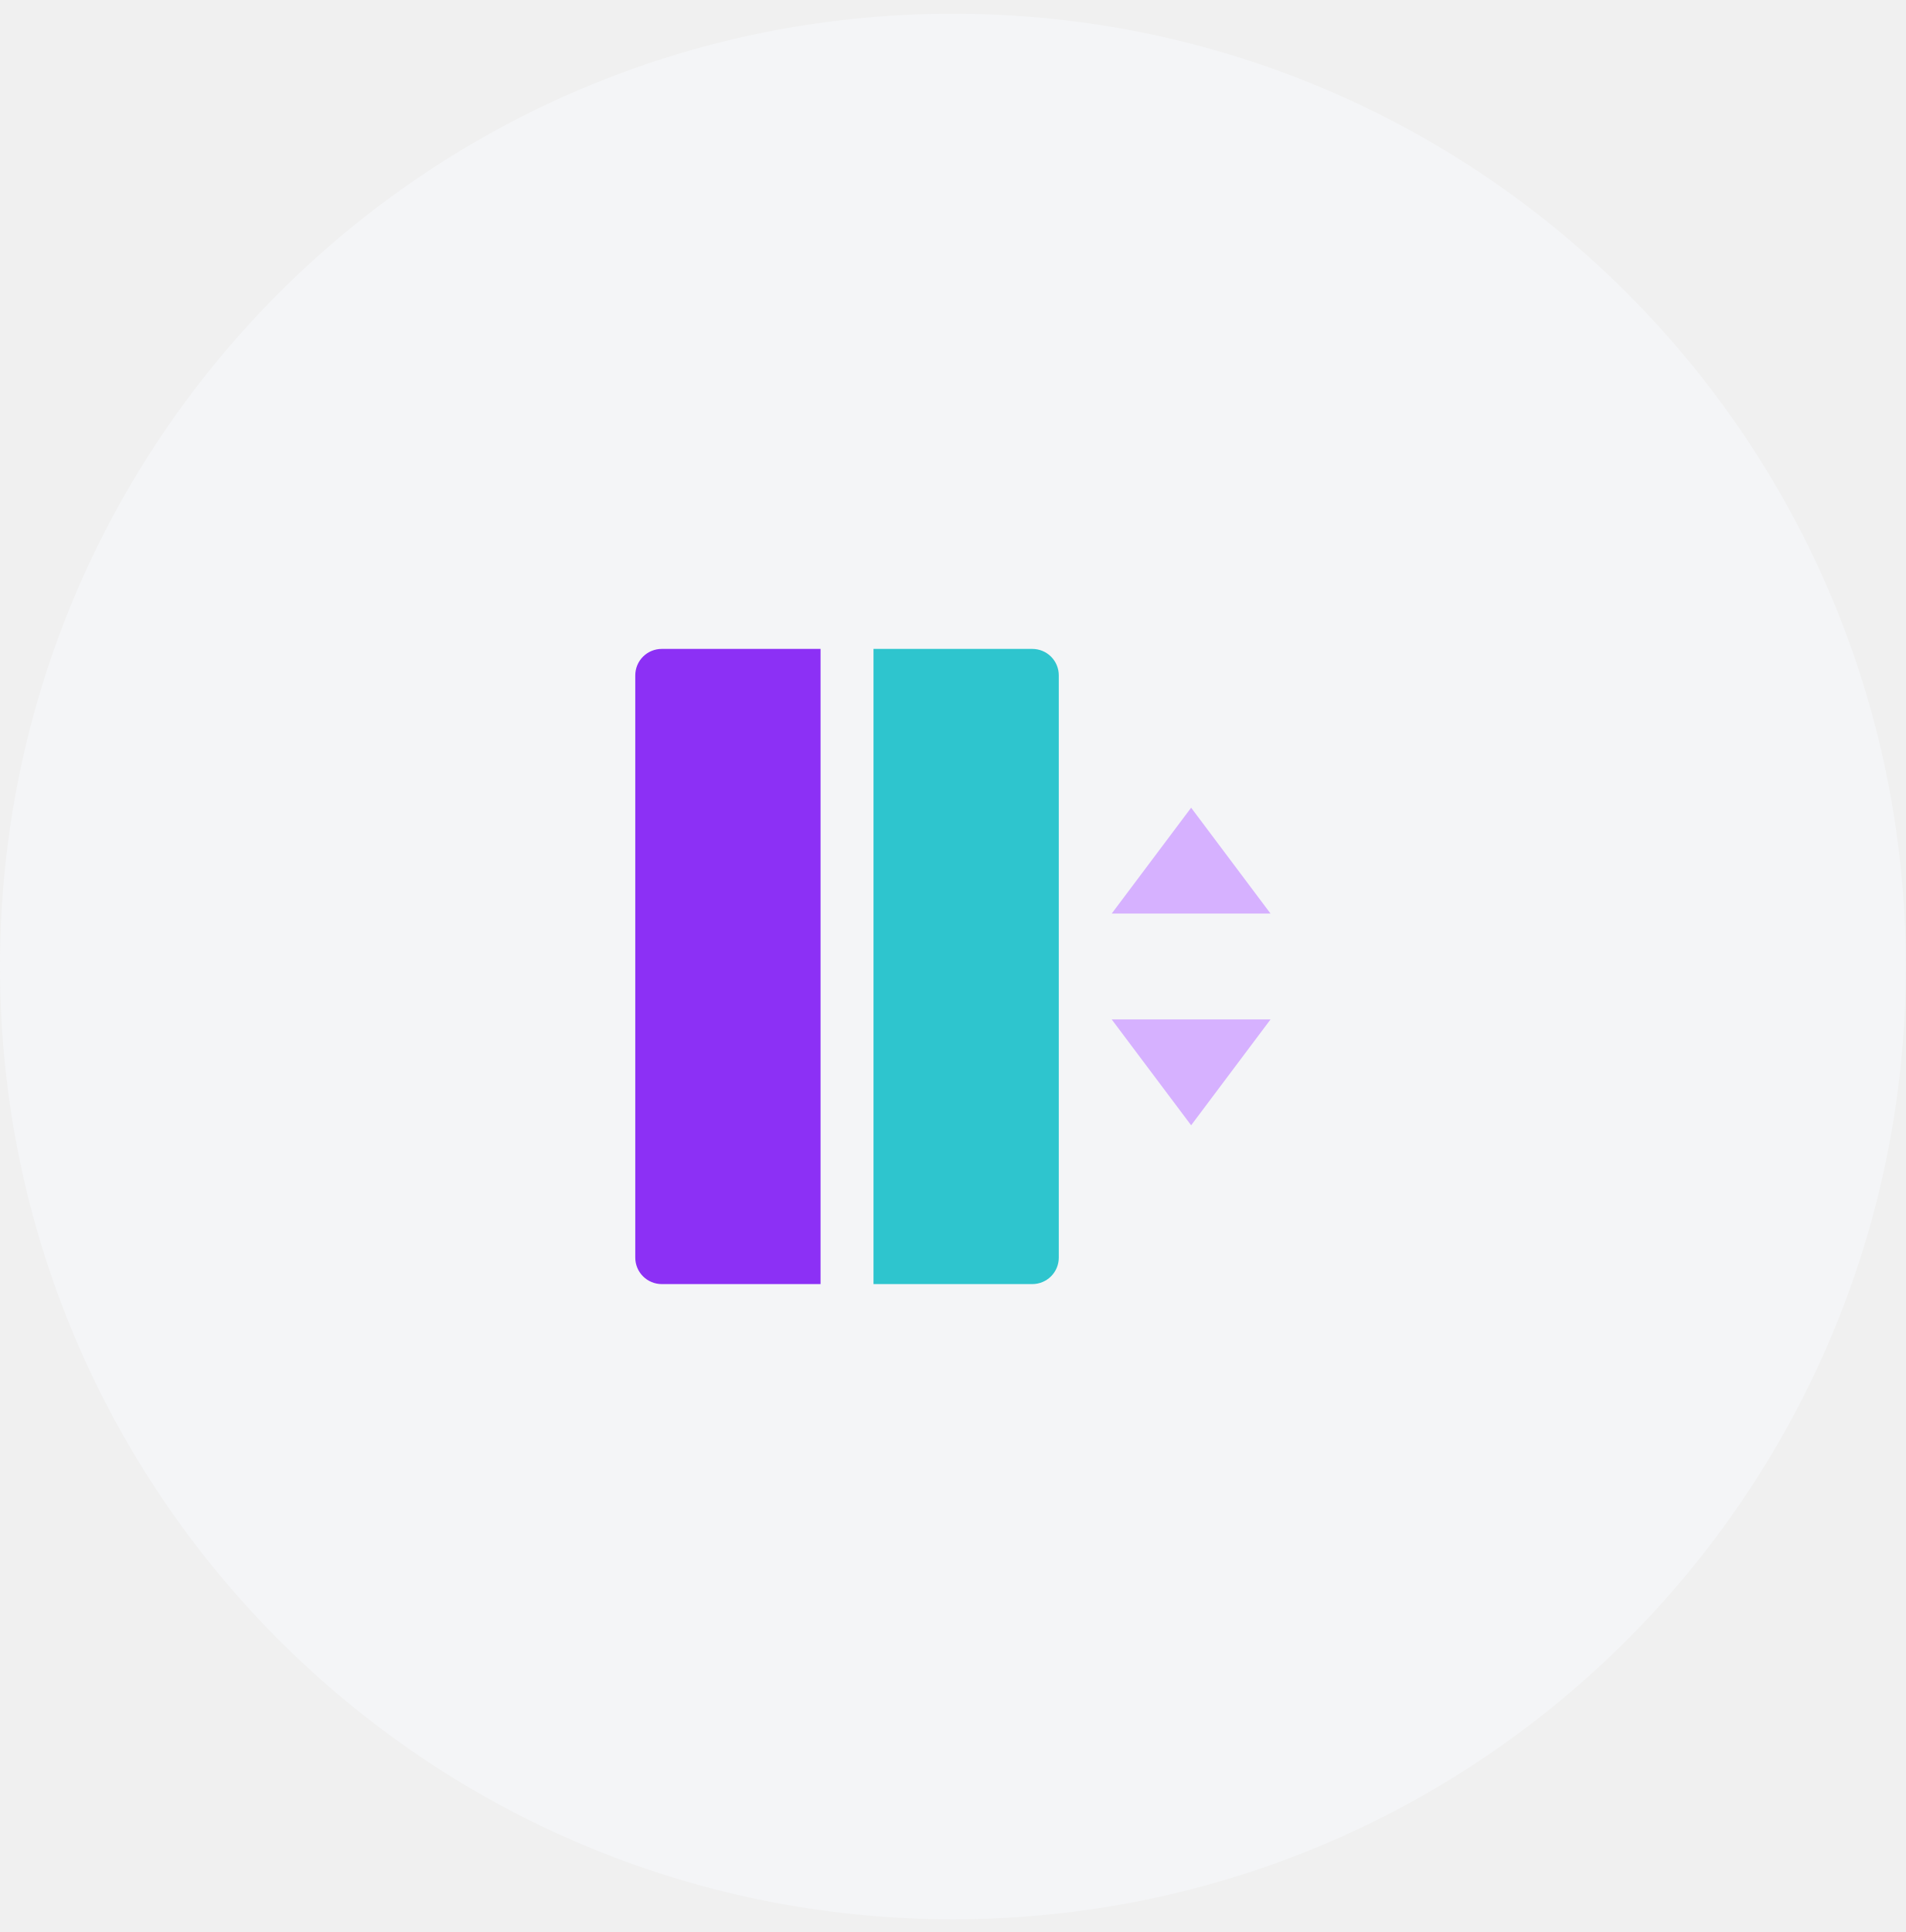
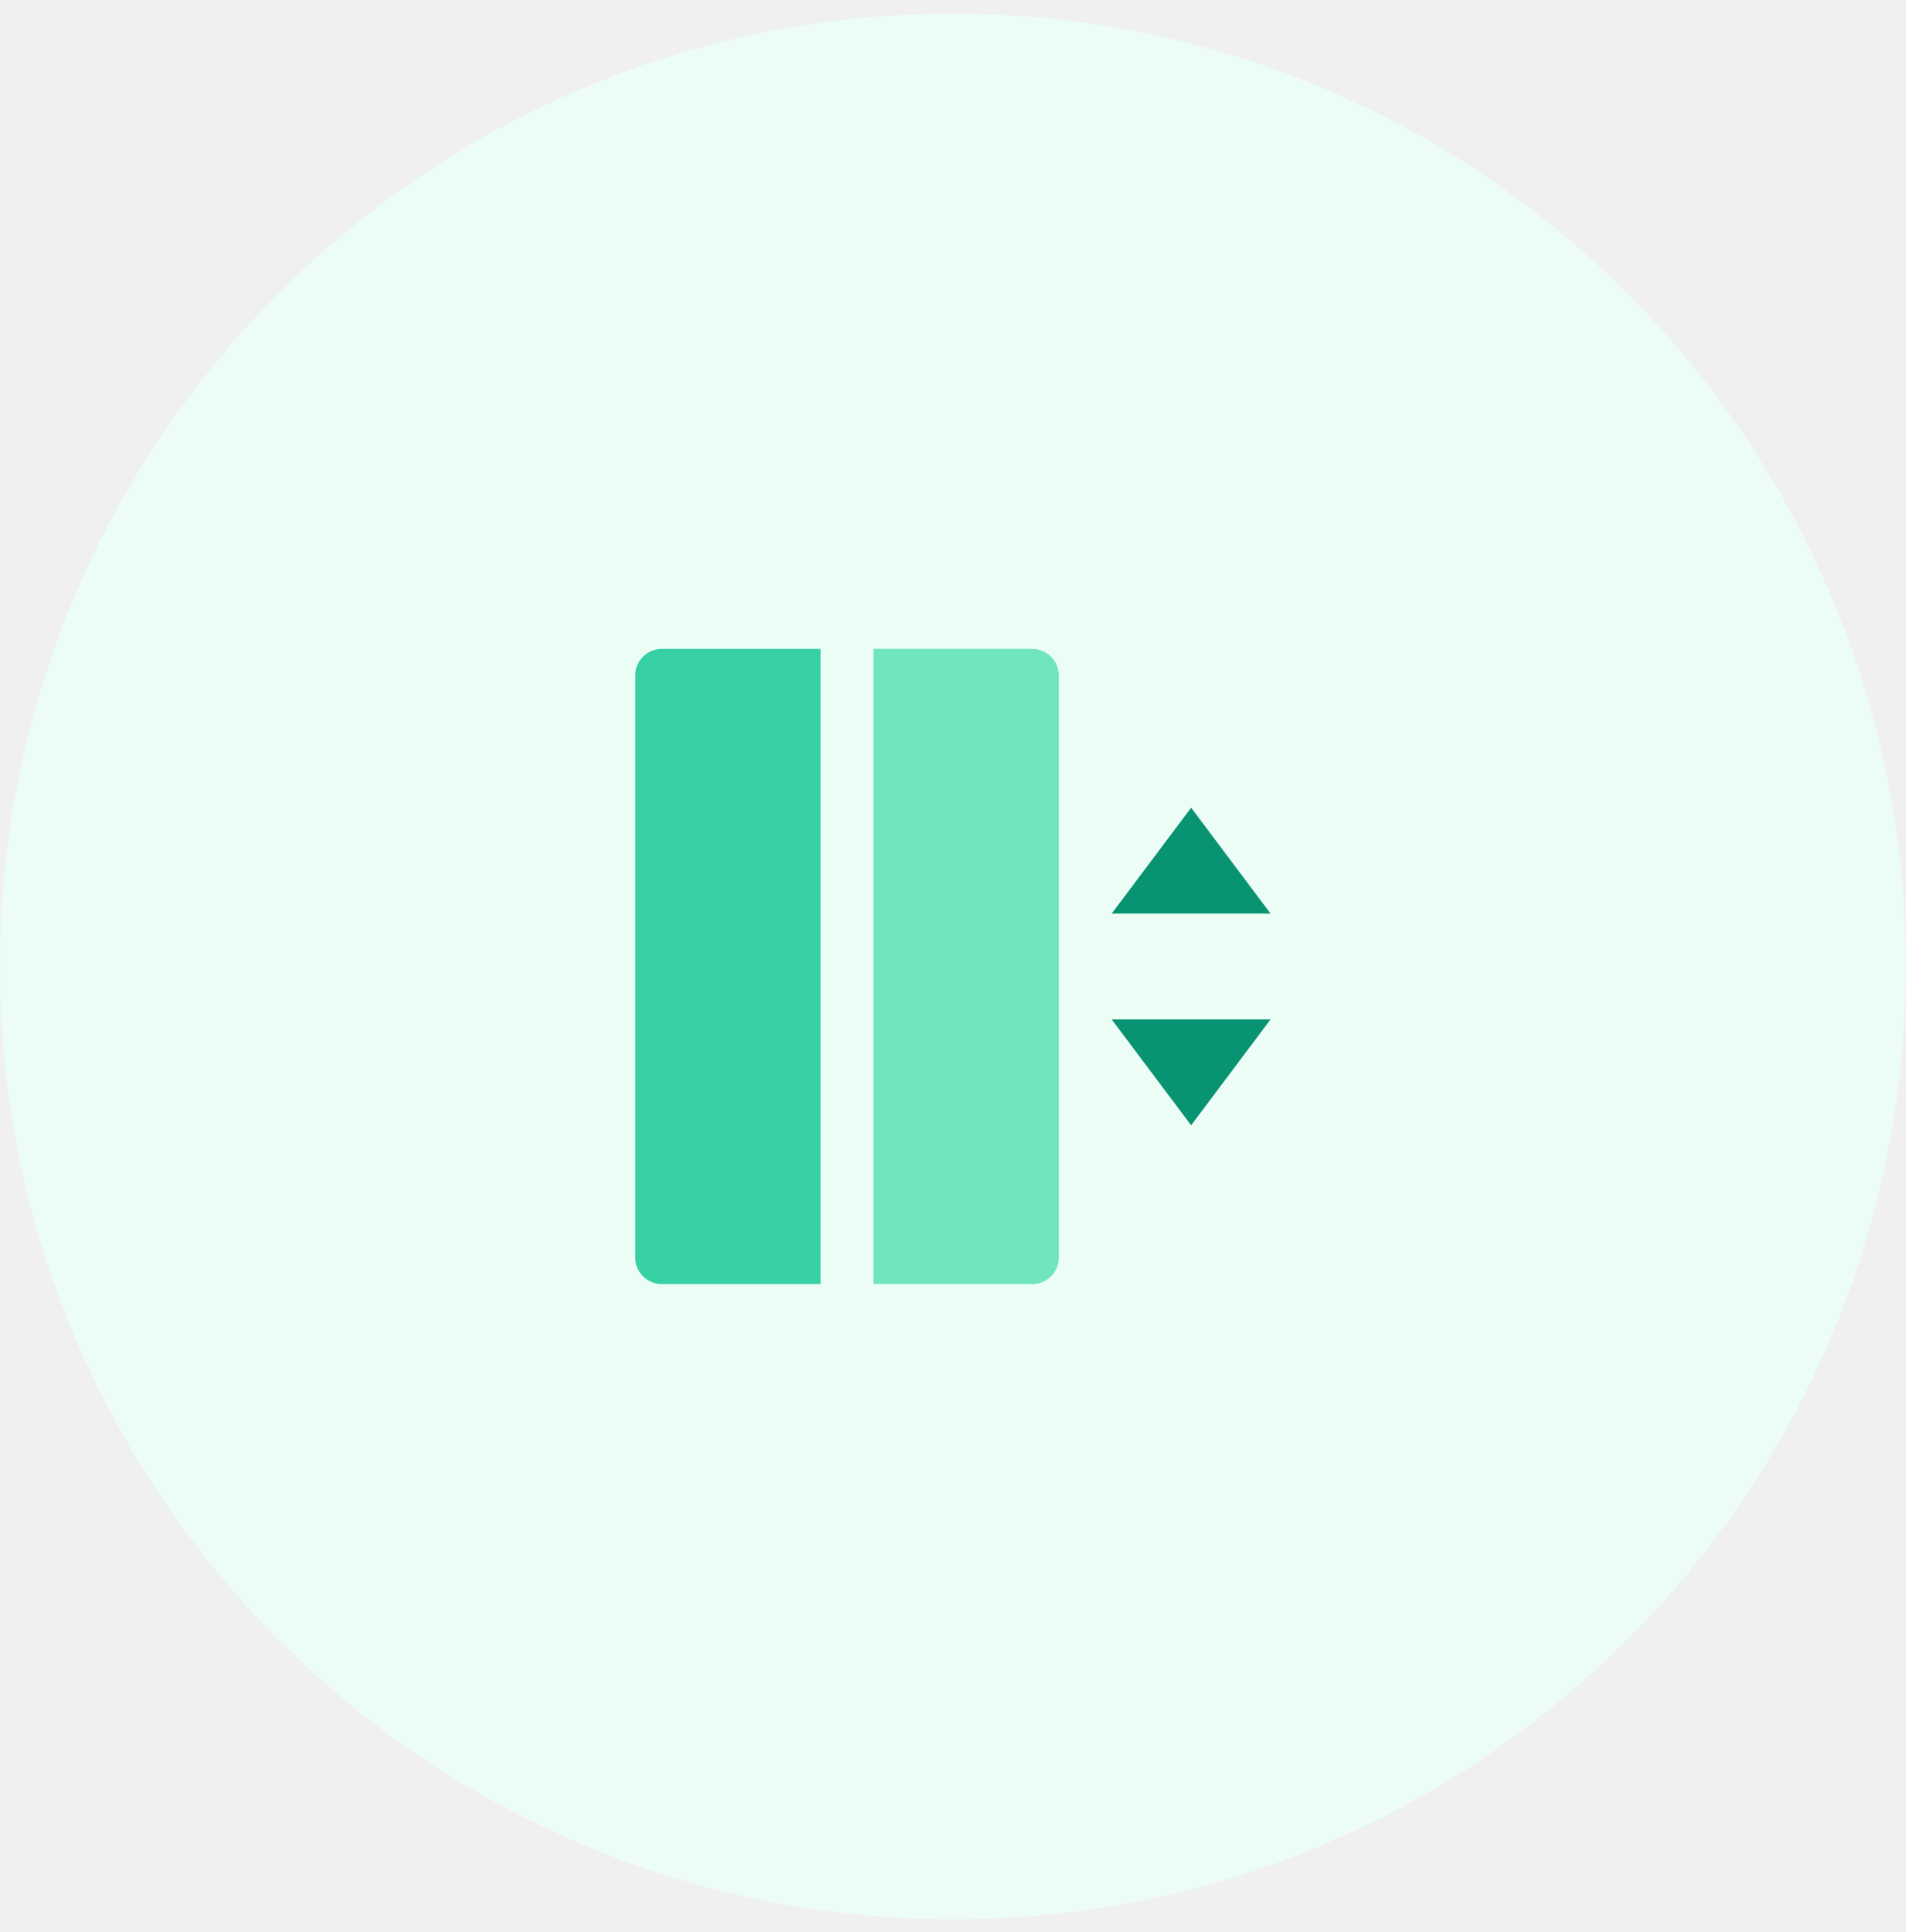
<svg xmlns="http://www.w3.org/2000/svg" width="72" height="73" viewBox="0 0 72 73" fill="none">
-   <rect y="0.519" width="72" height="72" rx="36" fill="#F4F5F7" />
+   <rect y="0.519" width="72" height="72" rx="36" fill="#ecfdf6" />
  <g clip-path="url(#clip0_245_2180)">
-     <path d="M42 34.519H48L45 30.519L42 34.519ZM42 38.519H48L45 42.519L42 38.519Z" fill="#D6B1FF" />
-     <path d="M25 24.519H31V48.519H25C24.735 48.519 24.48 48.413 24.293 48.226C24.105 48.038 24 47.784 24 47.519V25.519C24 25.253 24.105 24.999 24.293 24.811C24.48 24.624 24.735 24.519 25 24.519Z" fill="#8C30F5" />
-     <path d="M33 24.519H39C39.265 24.519 39.52 24.624 39.707 24.811C39.895 24.999 40 25.253 40 25.519V47.519C40 47.784 39.895 48.038 39.707 48.226C39.52 48.413 39.265 48.519 39 48.519H33V24.519Z" fill="#2EC5CE" />
+     <path d="M42 34.519H48L45 30.519L42 34.519ZM42 38.519H48L45 42.519L42 38.519Z" fill="#089373" />
+     <path d="M25 24.519H31V48.519H25C24.735 48.519 24.48 48.413 24.293 48.226C24.105 48.038 24 47.784 24 47.519V25.519C24 25.253 24.105 24.999 24.293 24.811C24.48 24.624 24.735 24.519 25 24.519Z" fill="#37d0a4" />
+     <path d="M33 24.519H39C39.265 24.519 39.52 24.624 39.707 24.811C39.895 24.999 40 25.253 40 25.519V47.519C40 47.784 39.895 48.038 39.707 48.226C39.52 48.413 39.265 48.519 39 48.519H33V24.519Z" fill="#70e5c0" />
  </g>
  <defs>
    <clipPath id="clip0_245_2180">
      <rect width="24" height="24" fill="white" transform="translate(24 24.5186)" />
    </clipPath>
  </defs>
</svg>
